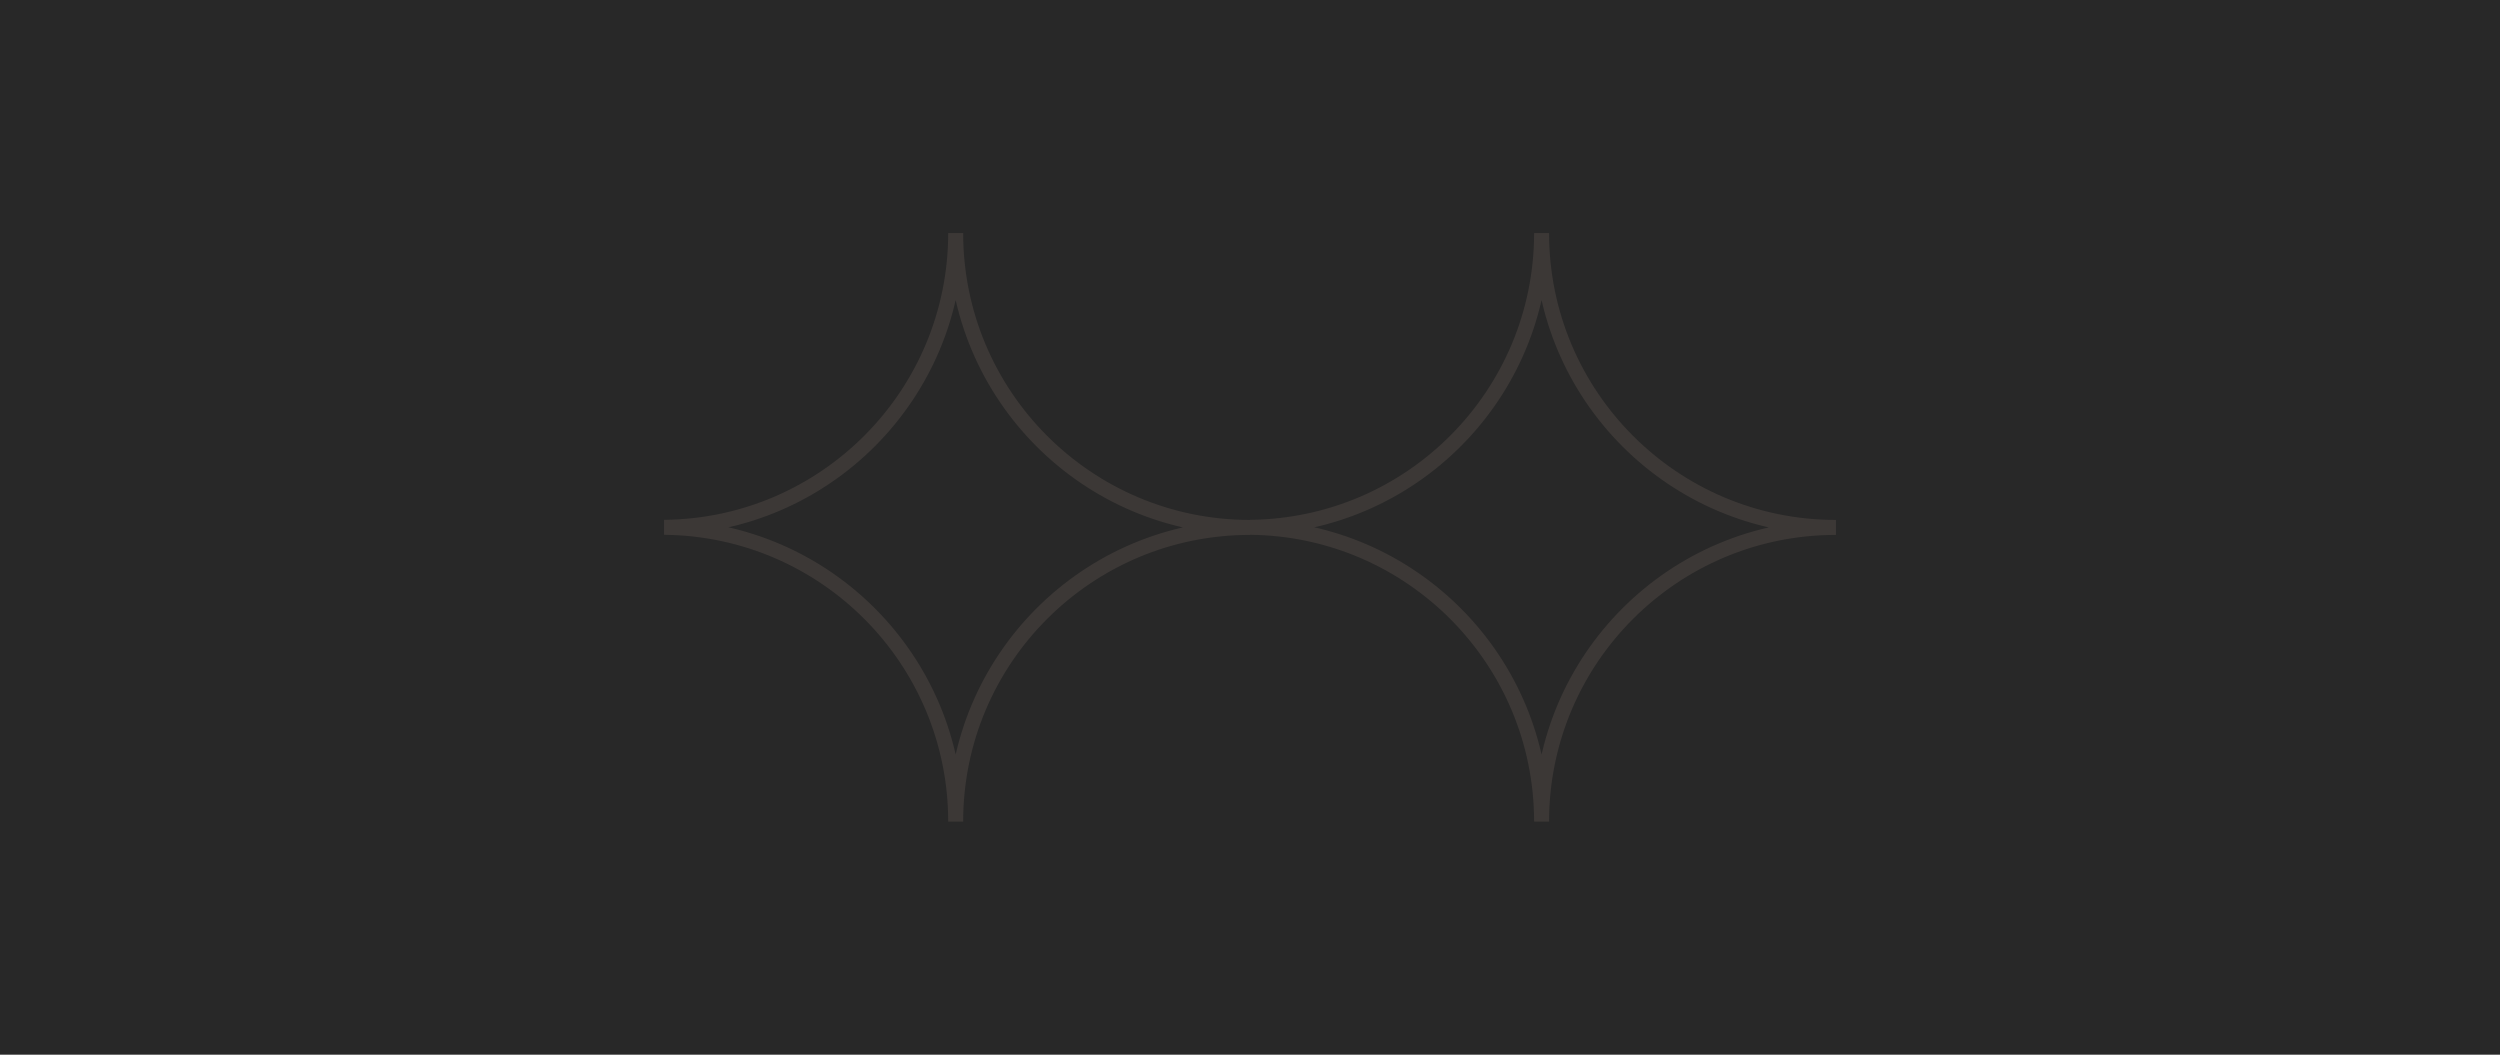
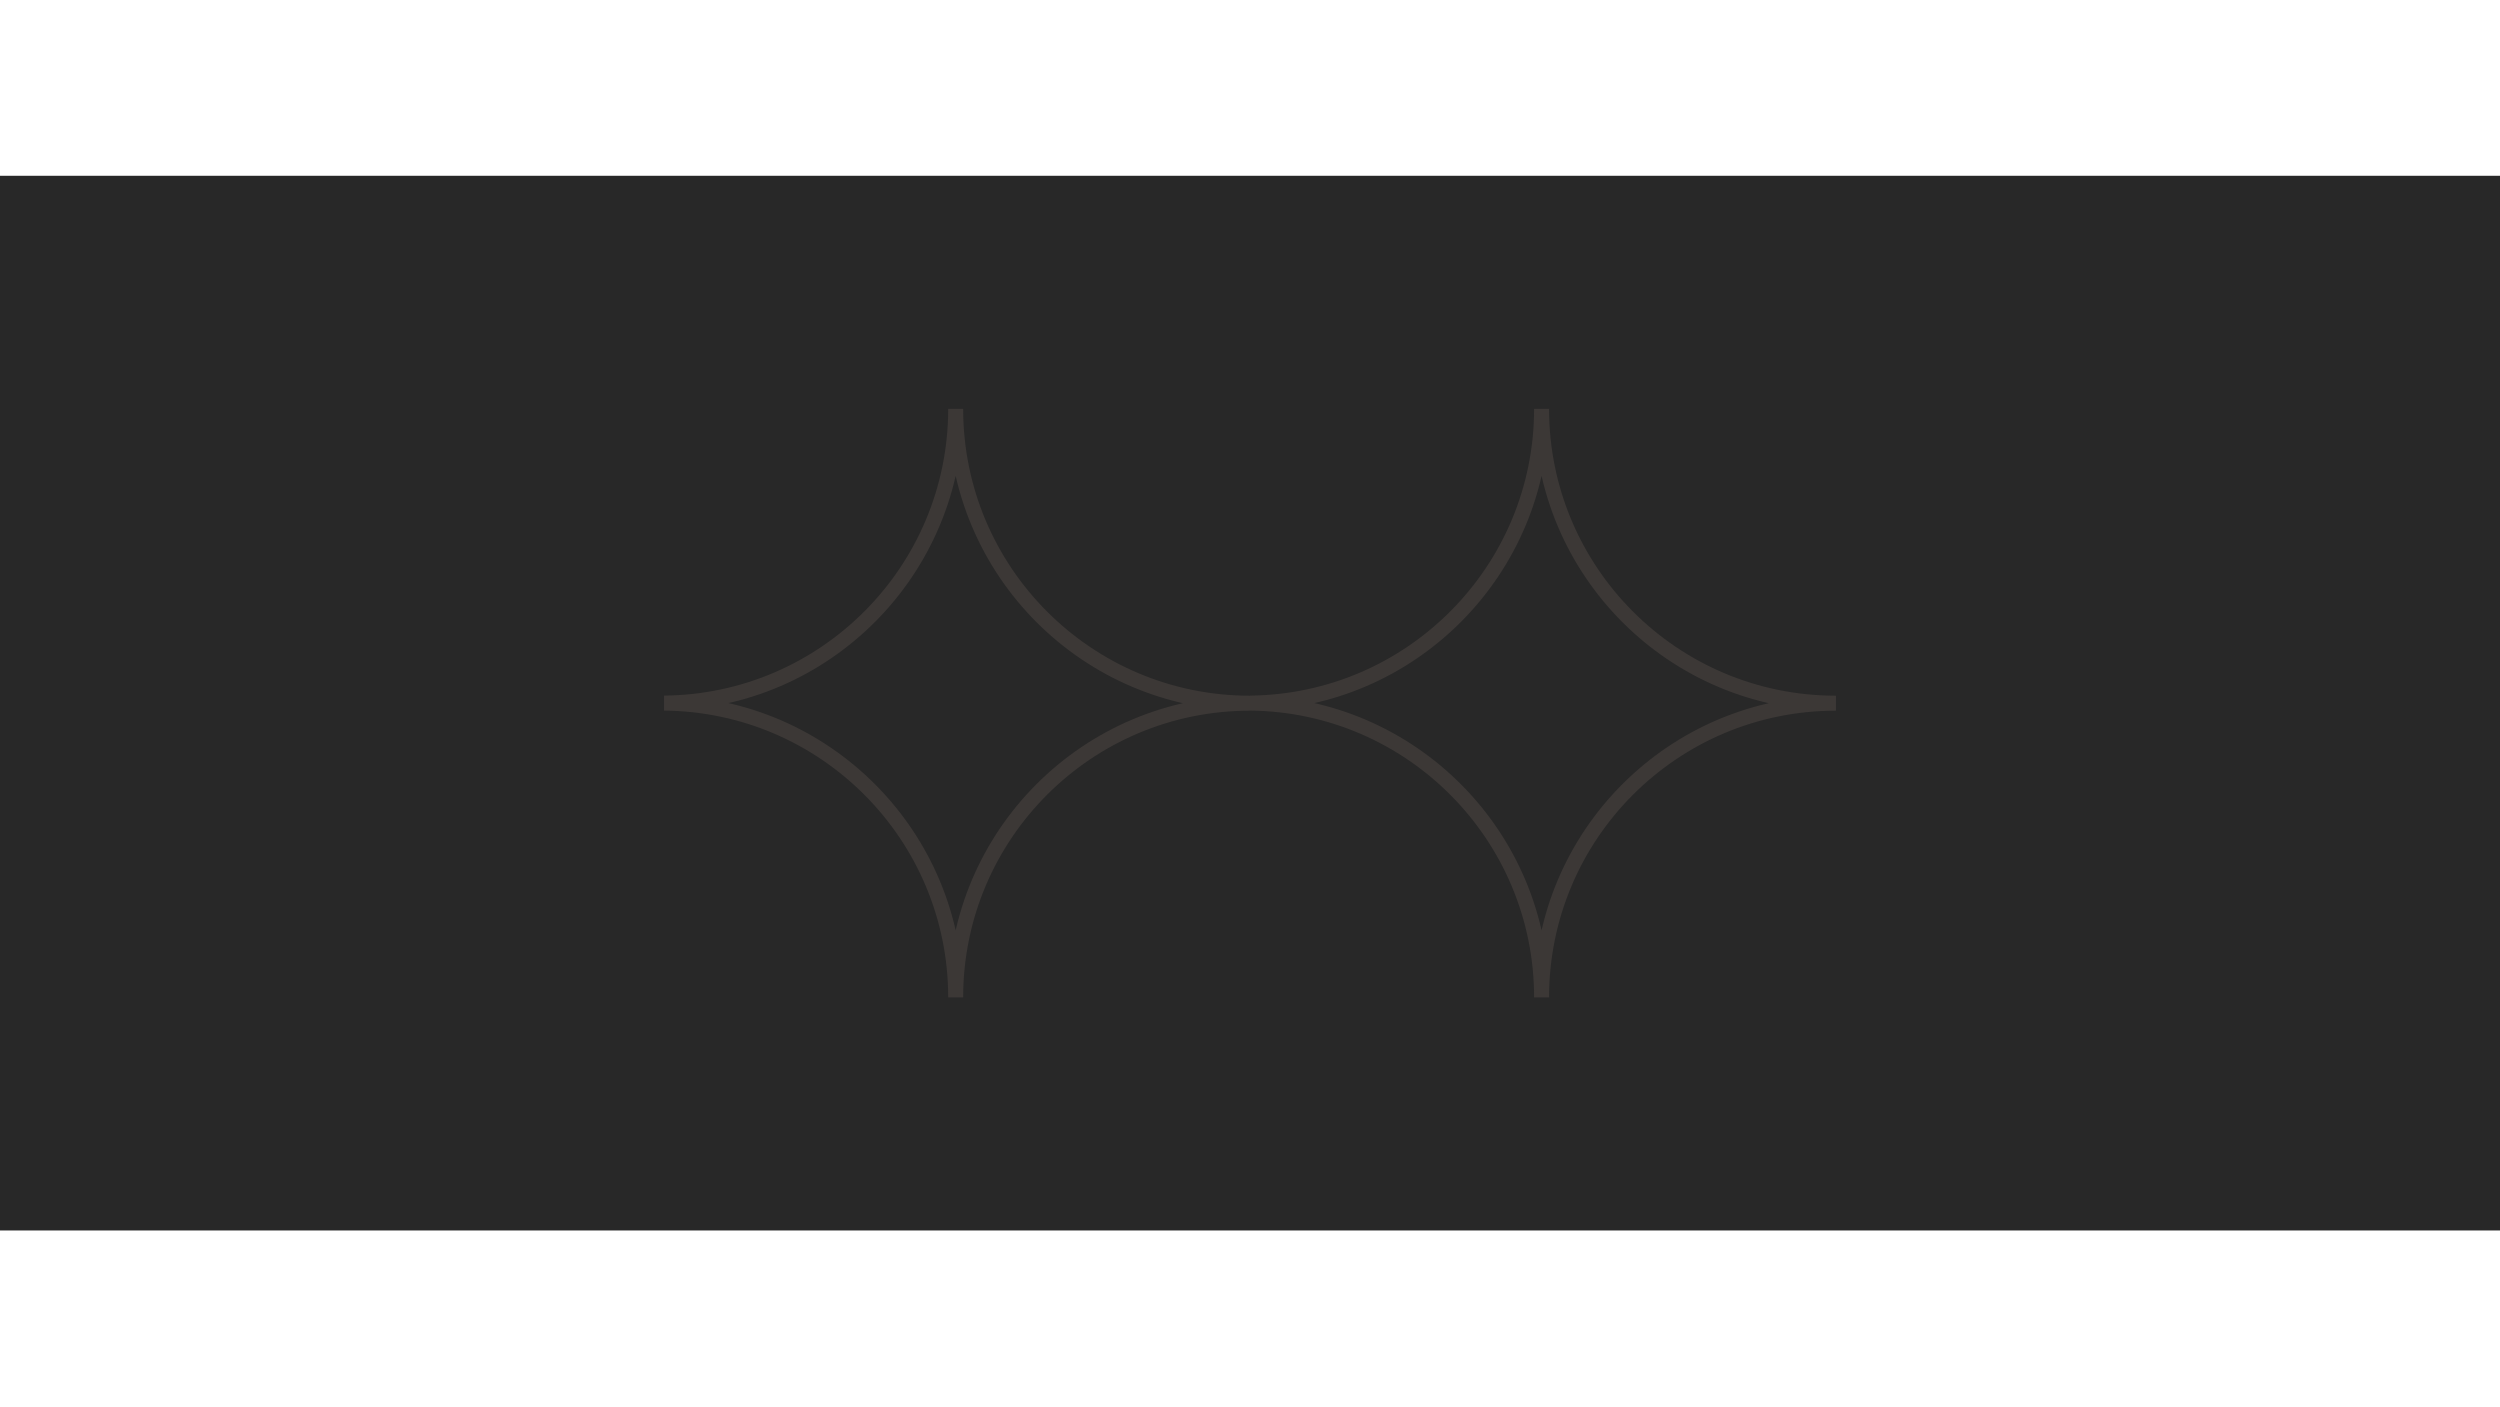
- <svg xmlns="http://www.w3.org/2000/svg" width="2560" height="1080" viewBox="0 0 677.333 285.75" version="1.1" id="svg5" xml:space="preserve">
+ <svg xmlns="http://www.w3.org/2000/svg" width="1920" height="1080" viewBox="0 0 677.333 285.75" version="1.1" id="svg5" xml:space="preserve">
  <defs id="defs2" />
  <g id="layer1">
    <rect style="fill:#282828;stroke:none;stroke-width:2.111;stroke-dasharray:2.111, 2.111;stroke-dashoffset:0;fill-opacity:1" id="rect1762" width="677.333" height="285.75" x="0" y="-1.7763568e-15" />
    <g id="g943" transform="translate(48.38484,25.25726)">
      <path id="rect291" style="fill:none;fill-opacity:1;stroke:#3c3836;stroke-width:4.055;stroke-linejoin:bevel;stroke-dasharray:none;stroke-opacity:1" d="m 210.542,37.888 c -0.014,43.739 -35.254,79.305 -78.991,79.721 43.744,0.416 78.988,35.993 78.991,79.74 v 0 0 c 9e-5,-44.044 35.705,-79.711 79.749,-79.711 -44.044,-9e-5 -79.749,-35.705 -79.749,-79.749 z" />
      <path id="path1177" style="fill:none;fill-opacity:1;stroke:#3c3836;stroke-width:4.055;stroke-linejoin:bevel;stroke-dasharray:none;stroke-opacity:1" d="m 369.283,37.888 c -0.014,43.739 -35.254,79.305 -78.991,79.721 43.744,0.416 78.988,35.993 78.991,79.74 v 0 0 c 1e-4,-44.044 35.705,-79.711 79.749,-79.711 -44.044,-9e-5 -79.749,-35.705 -79.749,-79.749 z" />
    </g>
  </g>
</svg>
